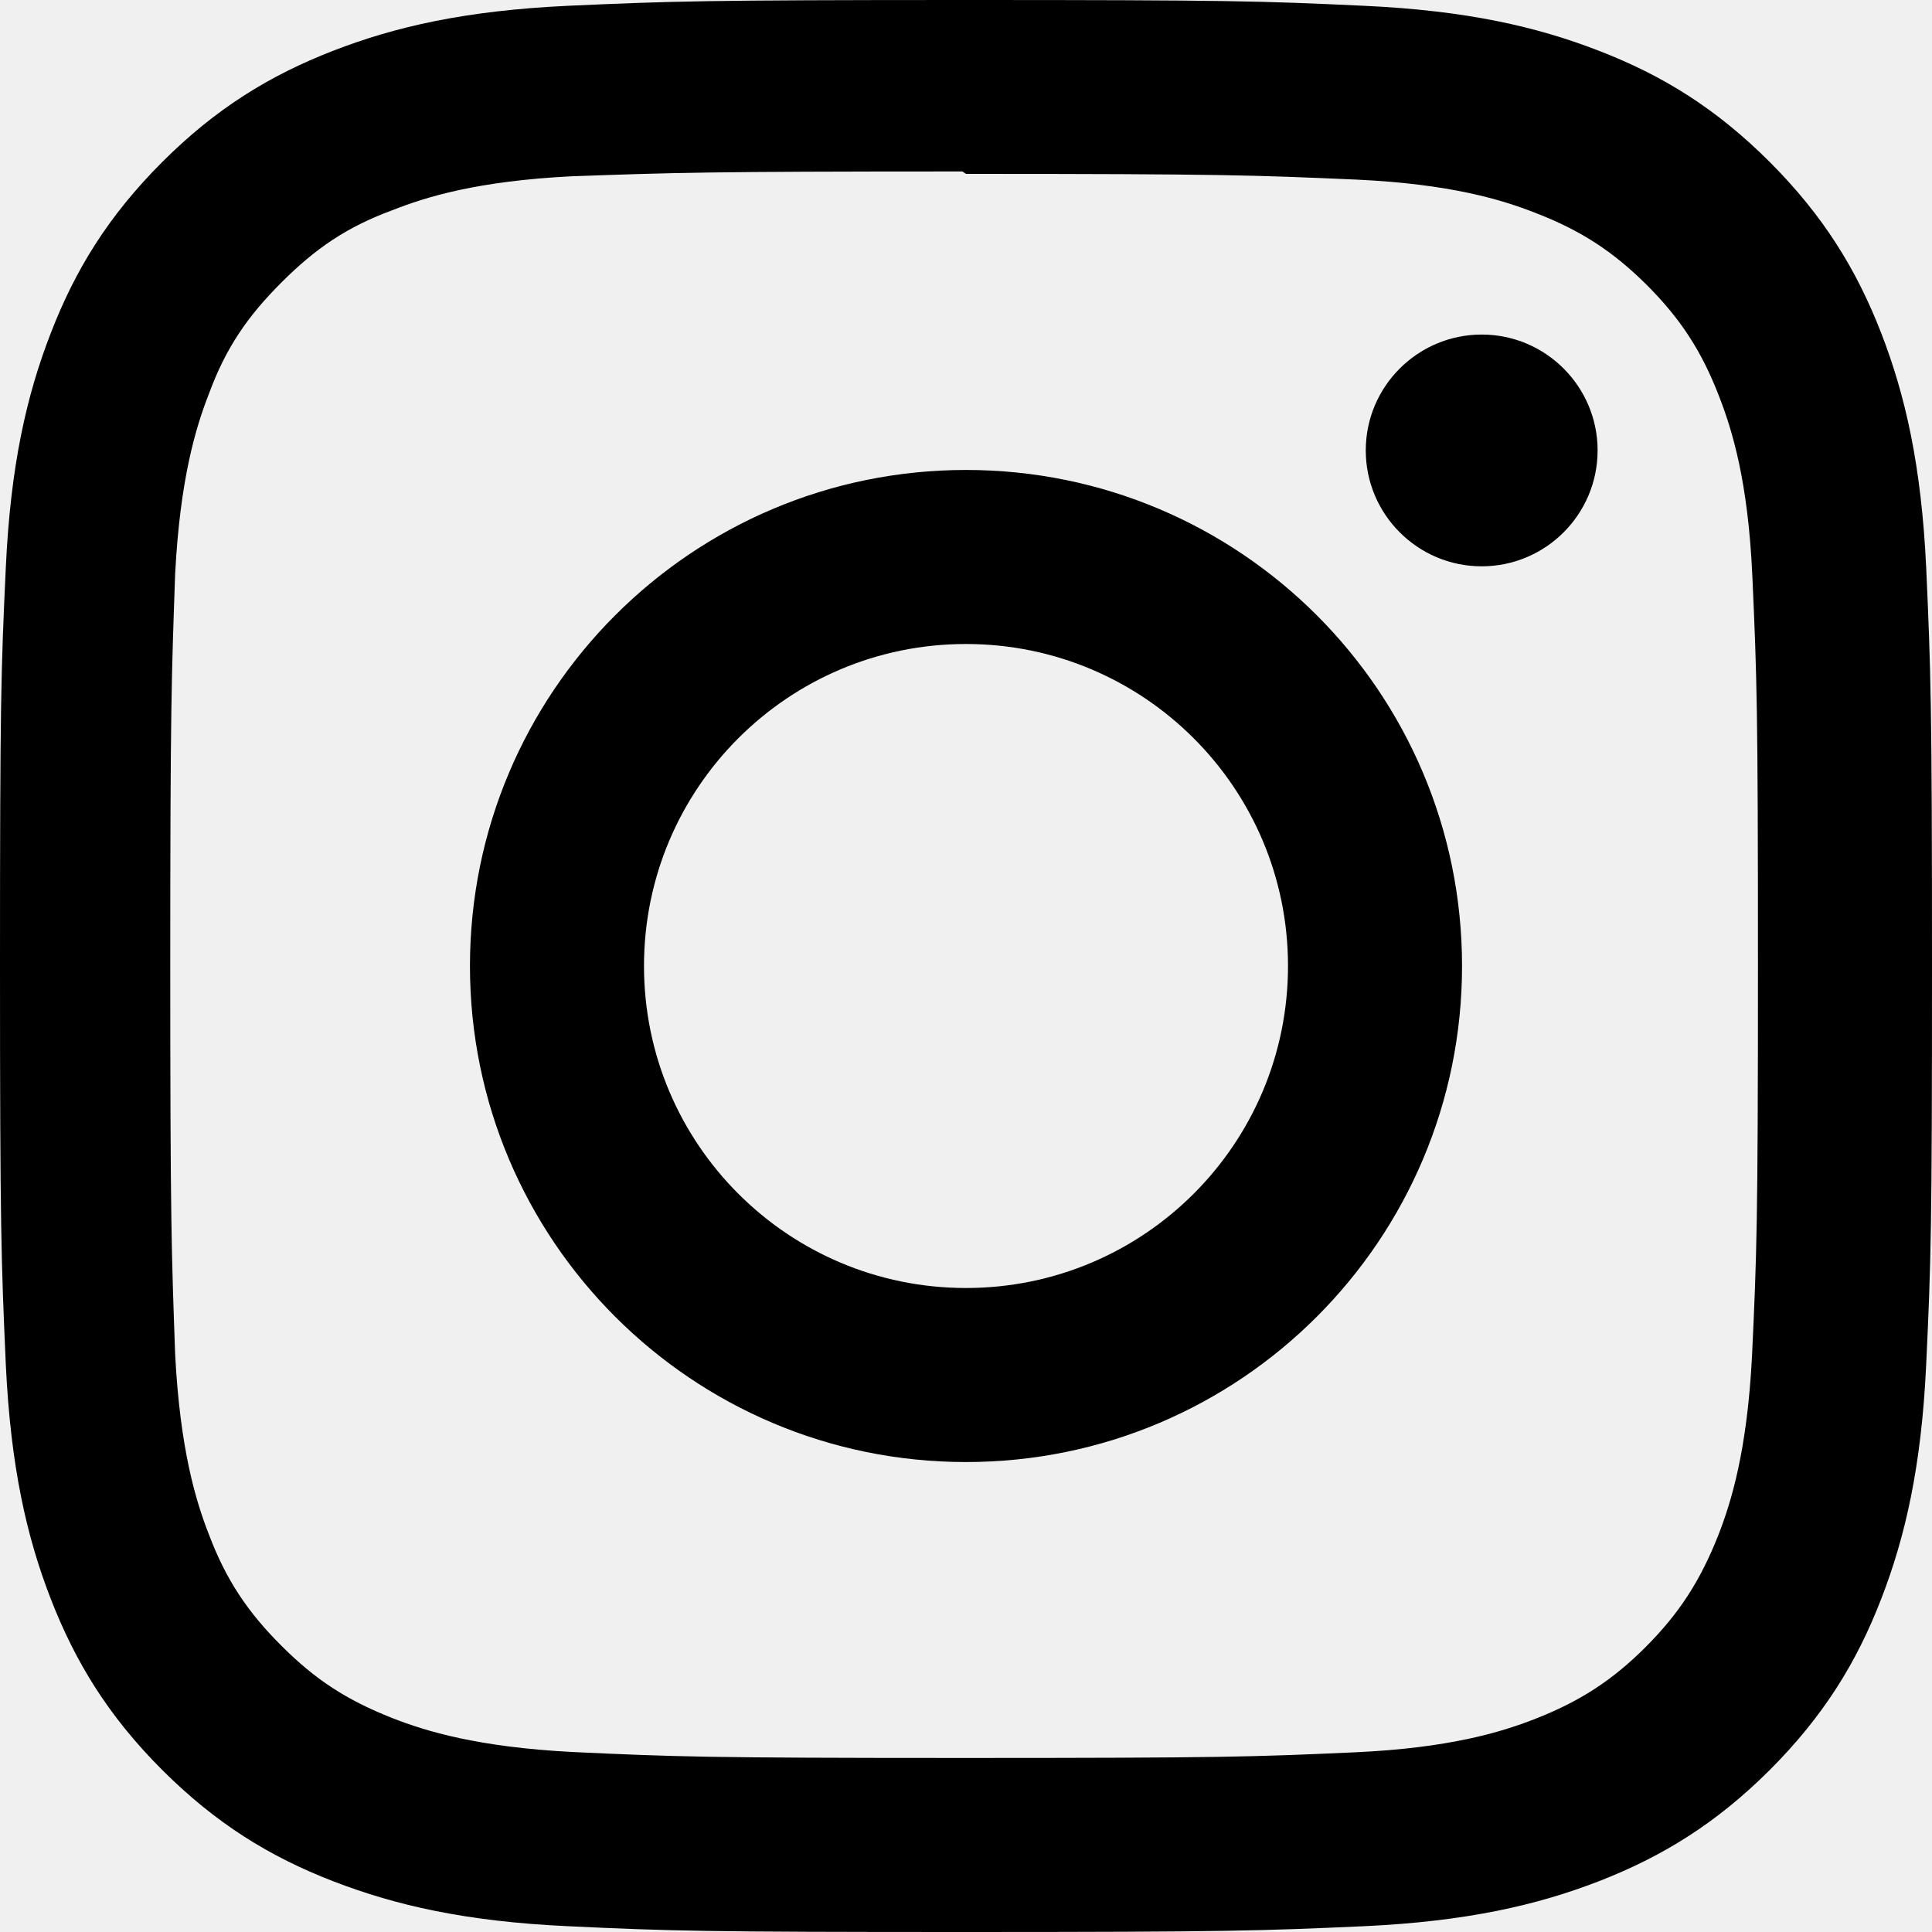
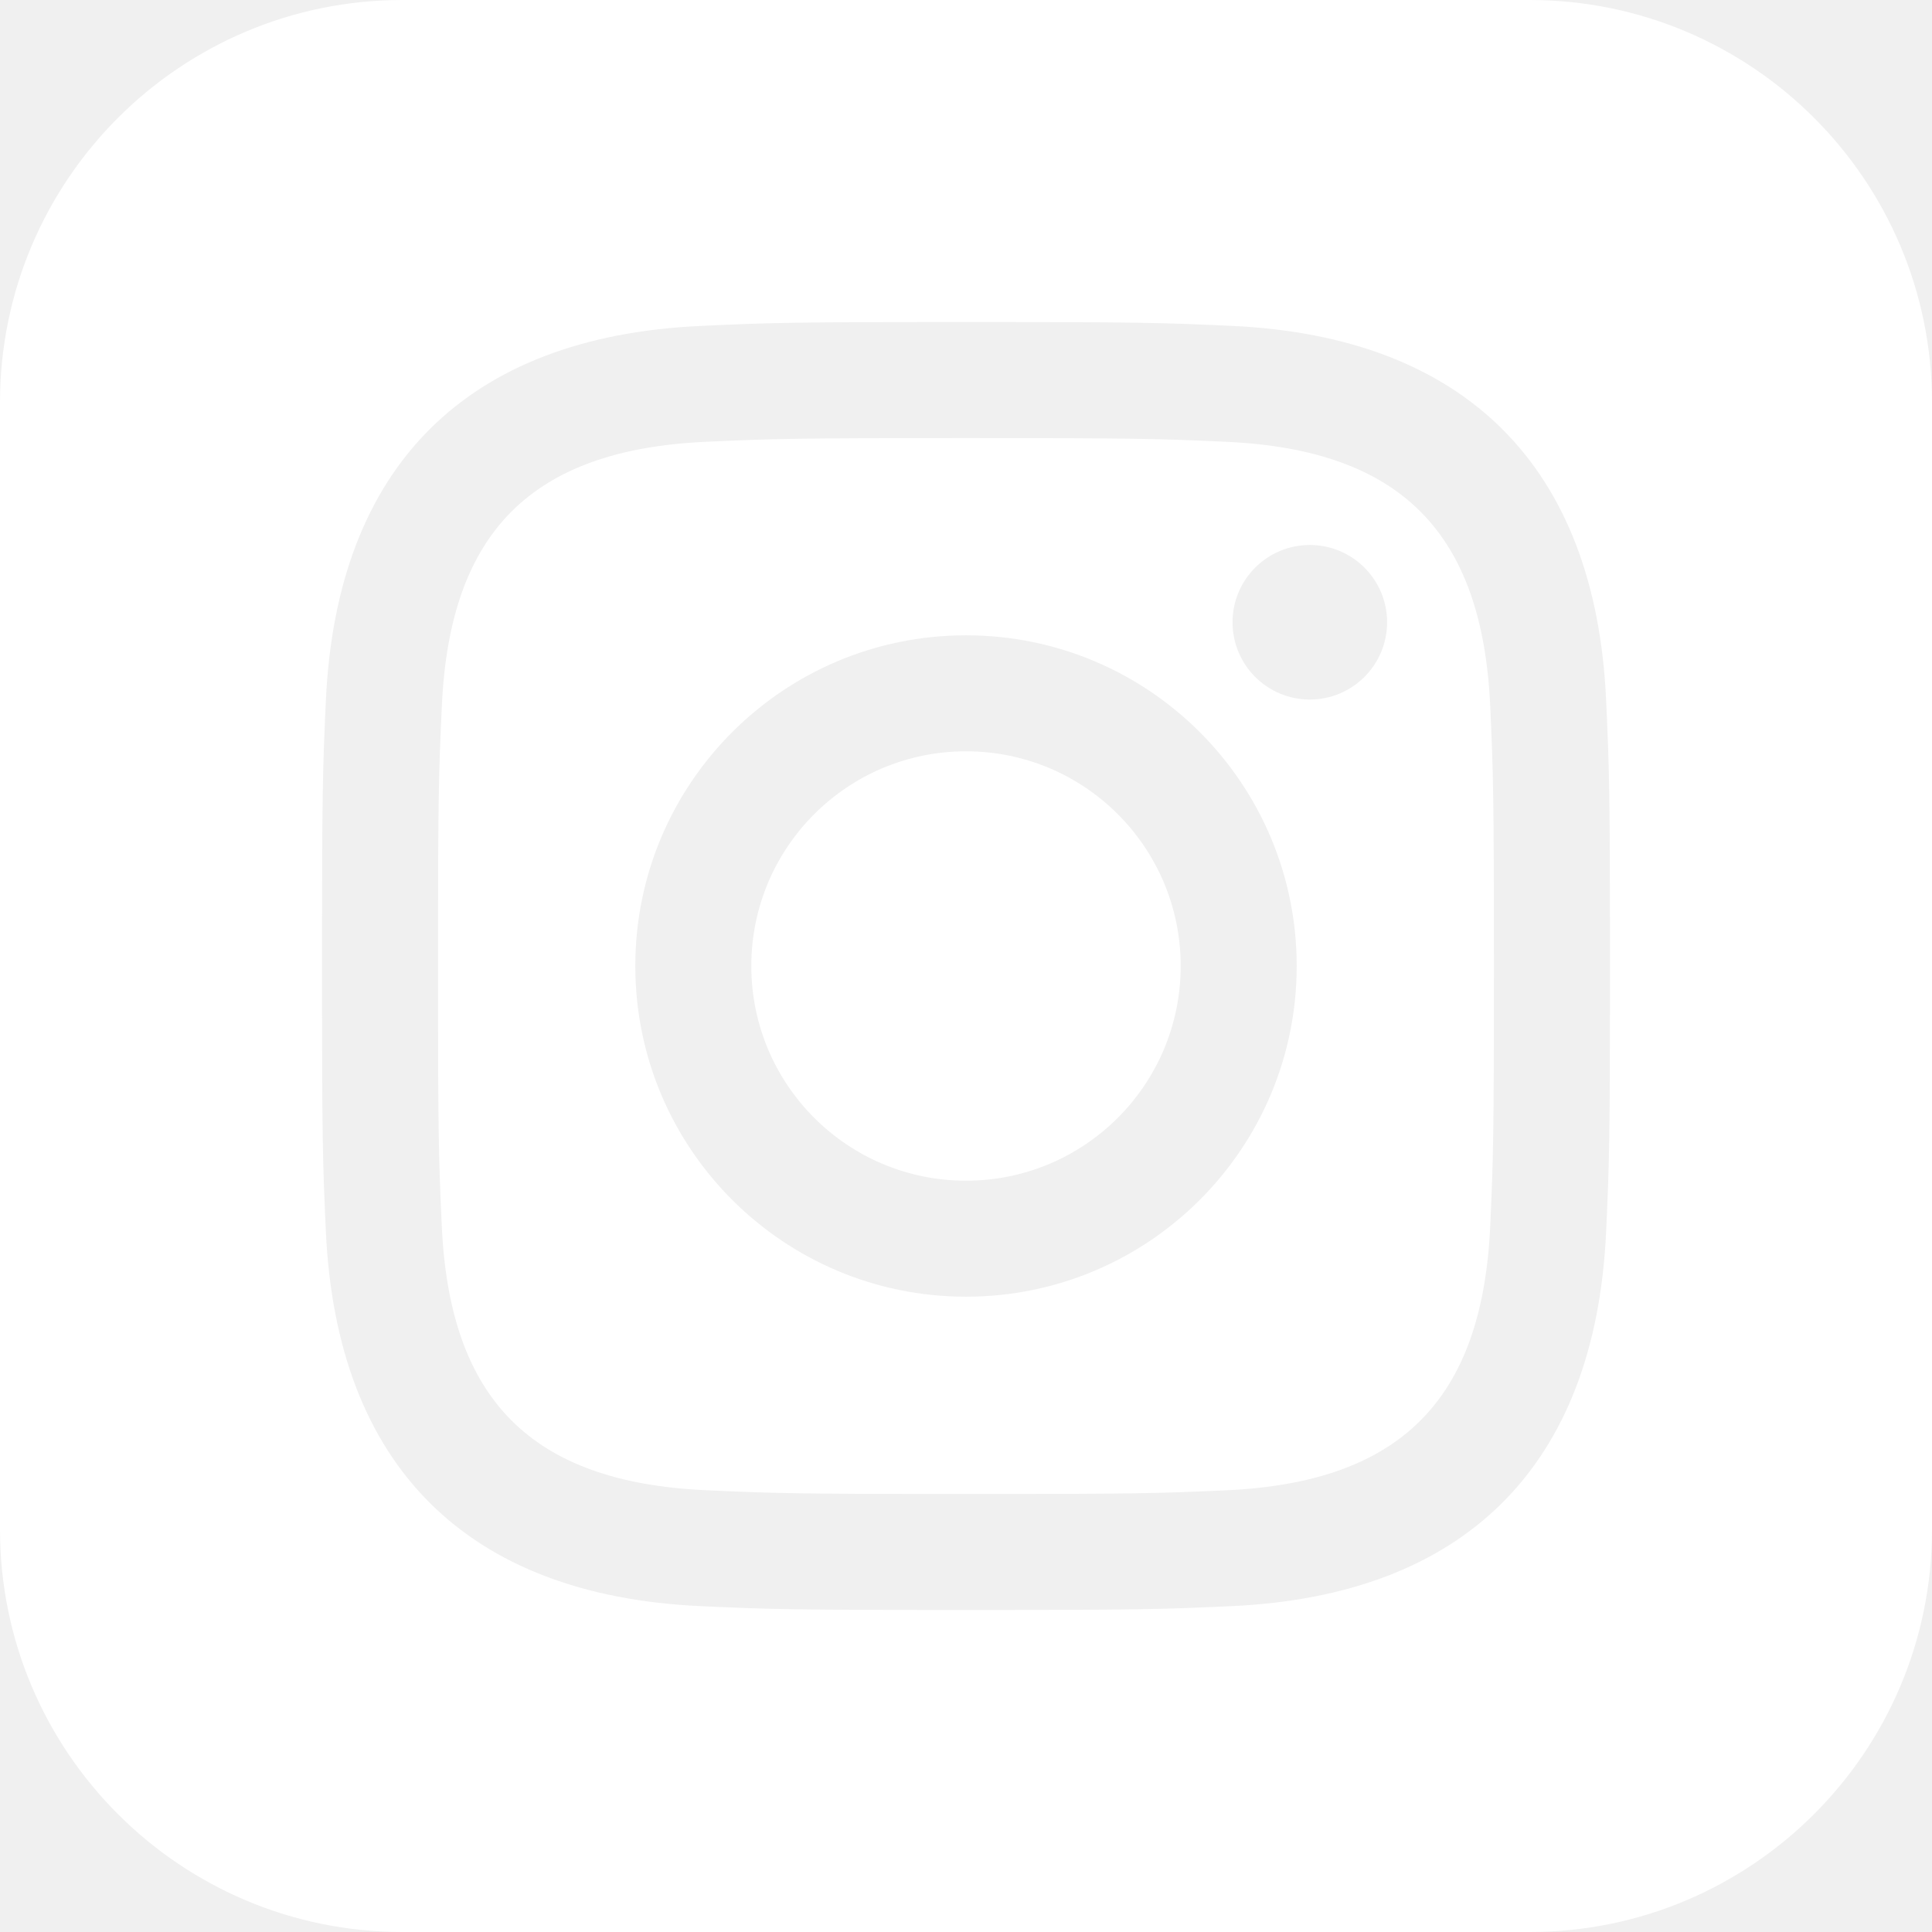
- <svg xmlns="http://www.w3.org/2000/svg" role="img" viewBox="0 0 24 24">
-   <path d="M12 0C8.74 0 8.333.015 7.053.072 5.775.132 4.905.333 4.14.63c-.789.306-1.459.717-2.126 1.384S.935 3.35.63 4.14C.333 4.905.131 5.775.072 7.053.012 8.333 0 8.74 0 12s.015 3.667.072 4.947c.06 1.277.261 2.148.558 2.913.306.788.717 1.459 1.384 2.126.667.666 1.336 1.079 2.126 1.384.766.296 1.636.499 2.913.558C8.333 23.988 8.74 24 12 24s3.667-.015 4.947-.072c1.277-.06 2.148-.262 2.913-.558.788-.306 1.459-.718 2.126-1.384.666-.667 1.079-1.335 1.384-2.126.296-.765.499-1.636.558-2.913.06-1.28.072-1.687.072-4.947s-.015-3.667-.072-4.947c-.06-1.277-.262-2.149-.558-2.913-.306-.789-.718-1.459-1.384-2.126C21.319 1.347 20.651.935 19.86.63c-.765-.297-1.636-.499-2.913-.558C15.667.012 15.26 0 12 0zm0 2.16c3.203 0 3.585.016 4.85.071 1.17.055 1.805.249 2.227.415.562.217.96.477 1.382.896.419.42.679.819.896 1.381.164.422.36 1.057.413 2.227.057 1.266.07 1.646.07 4.85s-.015 3.585-.074 4.85c-.061 1.17-.256 1.805-.421 2.227-.224.562-.479.96-.899 1.382-.419.419-.824.679-1.38.896-.42.164-1.065.36-2.235.413-1.274.057-1.649.07-4.859.07-3.211 0-3.586-.015-4.859-.074-1.171-.061-1.816-.256-2.236-.421-.569-.224-.96-.479-1.379-.899-.421-.419-.69-.824-.9-1.38-.165-.42-.359-1.065-.42-2.235-.045-1.26-.061-1.649-.061-4.844 0-3.196.016-3.586.061-4.861.061-1.17.255-1.814.42-2.234.21-.57.479-.96.9-1.381.419-.419.81-.689 1.379-.898.42-.166 1.051-.361 2.221-.421 1.275-.045 1.65-.06 4.859-.06l.045.03zm0 3.678c-3.405 0-6.162 2.76-6.162 6.162 0 3.405 2.76 6.162 6.162 6.162 3.405 0 6.162-2.76 6.162-6.162 0-3.405-2.76-6.162-6.162-6.162zM12 16c-2.21 0-4-1.79-4-4s1.79-4 4-4 4 1.79 4 4-1.79 4-4 4zm7.846-10.405c0 .795-.646 1.44-1.44 1.44-.795 0-1.44-.646-1.44-1.44 0-.794.646-1.439 1.44-1.439.793-.001 1.44.645 1.44 1.439z" />
+ <svg xmlns="http://www.w3.org/2000/svg" width="24" height="24" viewBox="0 0 24 24">
+   <path fill="#FFF" d="M15.233 5.488c-.843-.038-1.097-.046-3.233-.046s-2.389.008-3.232.046c-2.17.099-3.181 1.127-3.279 3.279-.039.844-.048 1.097-.048 3.233s.009 2.389.047 3.233c.099 2.148 1.106 3.18 3.279 3.279.843.038 1.097.047 3.233.047 2.137 0 2.39-.008 3.233-.046 2.17-.099 3.18-1.129 3.279-3.279.038-.844.046-1.097.046-3.233s-.008-2.389-.046-3.232c-.099-2.153-1.111-3.182-3.279-3.281zm-3.233 10.62c-2.269 0-4.108-1.839-4.108-4.108 0-2.269 1.84-4.108 4.108-4.108s4.108 1.839 4.108 4.108c0 2.269-1.839 4.108-4.108 4.108zm4.271-7.418c-.53 0-.96-.43-.96-.96s.43-.96.96-.96.96.43.96.96-.43.96-.96.96zm-1.604 3.31c0 1.473-1.194 2.667-2.667 2.667s-2.667-1.194-2.667-2.667c0-1.473 1.194-2.667 2.667-2.667s2.667 1.194 2.667 2.667zm4.333-12h-14c-2.761 0-5 2.239-5 5v14c0 2.761 2.239 5 5 5h14c2.762 0 5-2.239 5-5v-14c0-2.761-2.238-5-5-5zm.952 15.298c-.132 2.909-1.751 4.521-4.653 4.654-.854.039-1.126.048-3.299.048s-2.444-.009-3.298-.048c-2.908-.133-4.52-1.748-4.654-4.654-.039-.853-.048-1.125-.048-3.298 0-2.172.009-2.445.048-3.298.134-2.908 1.748-4.521 4.654-4.653.854-.04 1.125-.049 3.298-.049s2.445.009 3.299.048c2.908.133 4.523 1.751 4.653 4.653.039.854.048 1.127.048 3.299 0 2.173-.009 2.445-.048 3.298z" />
</svg>
